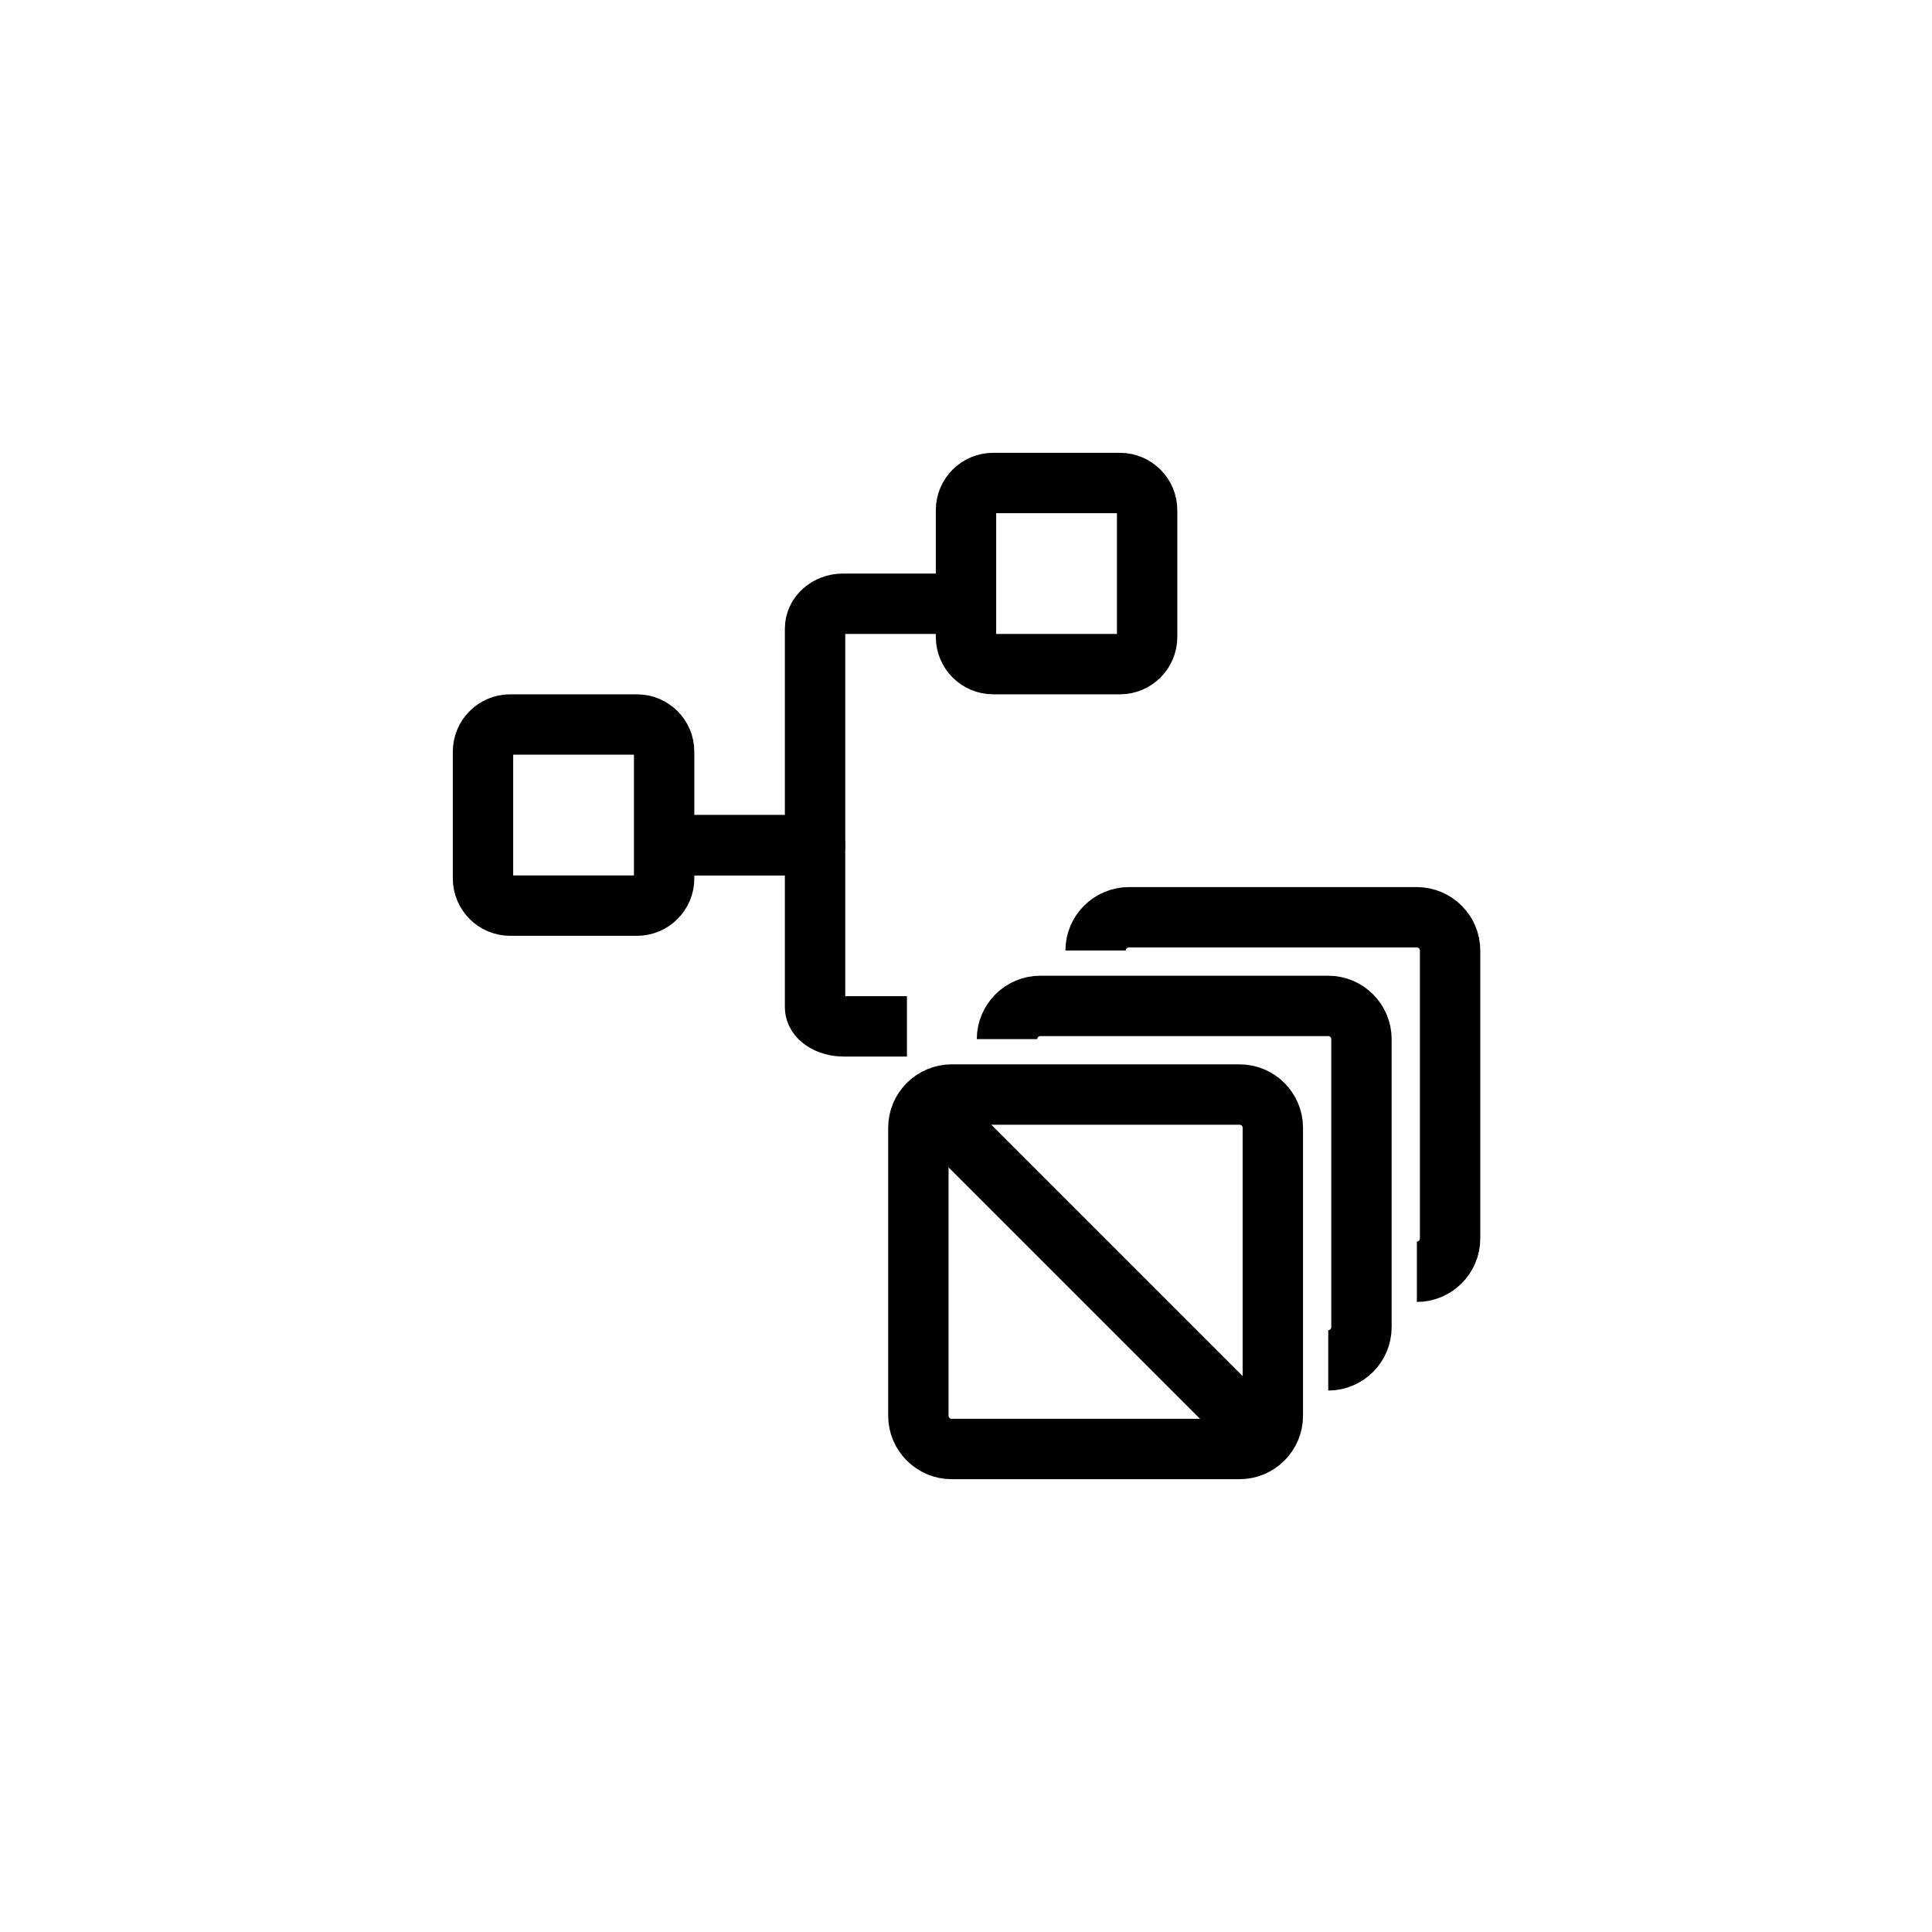
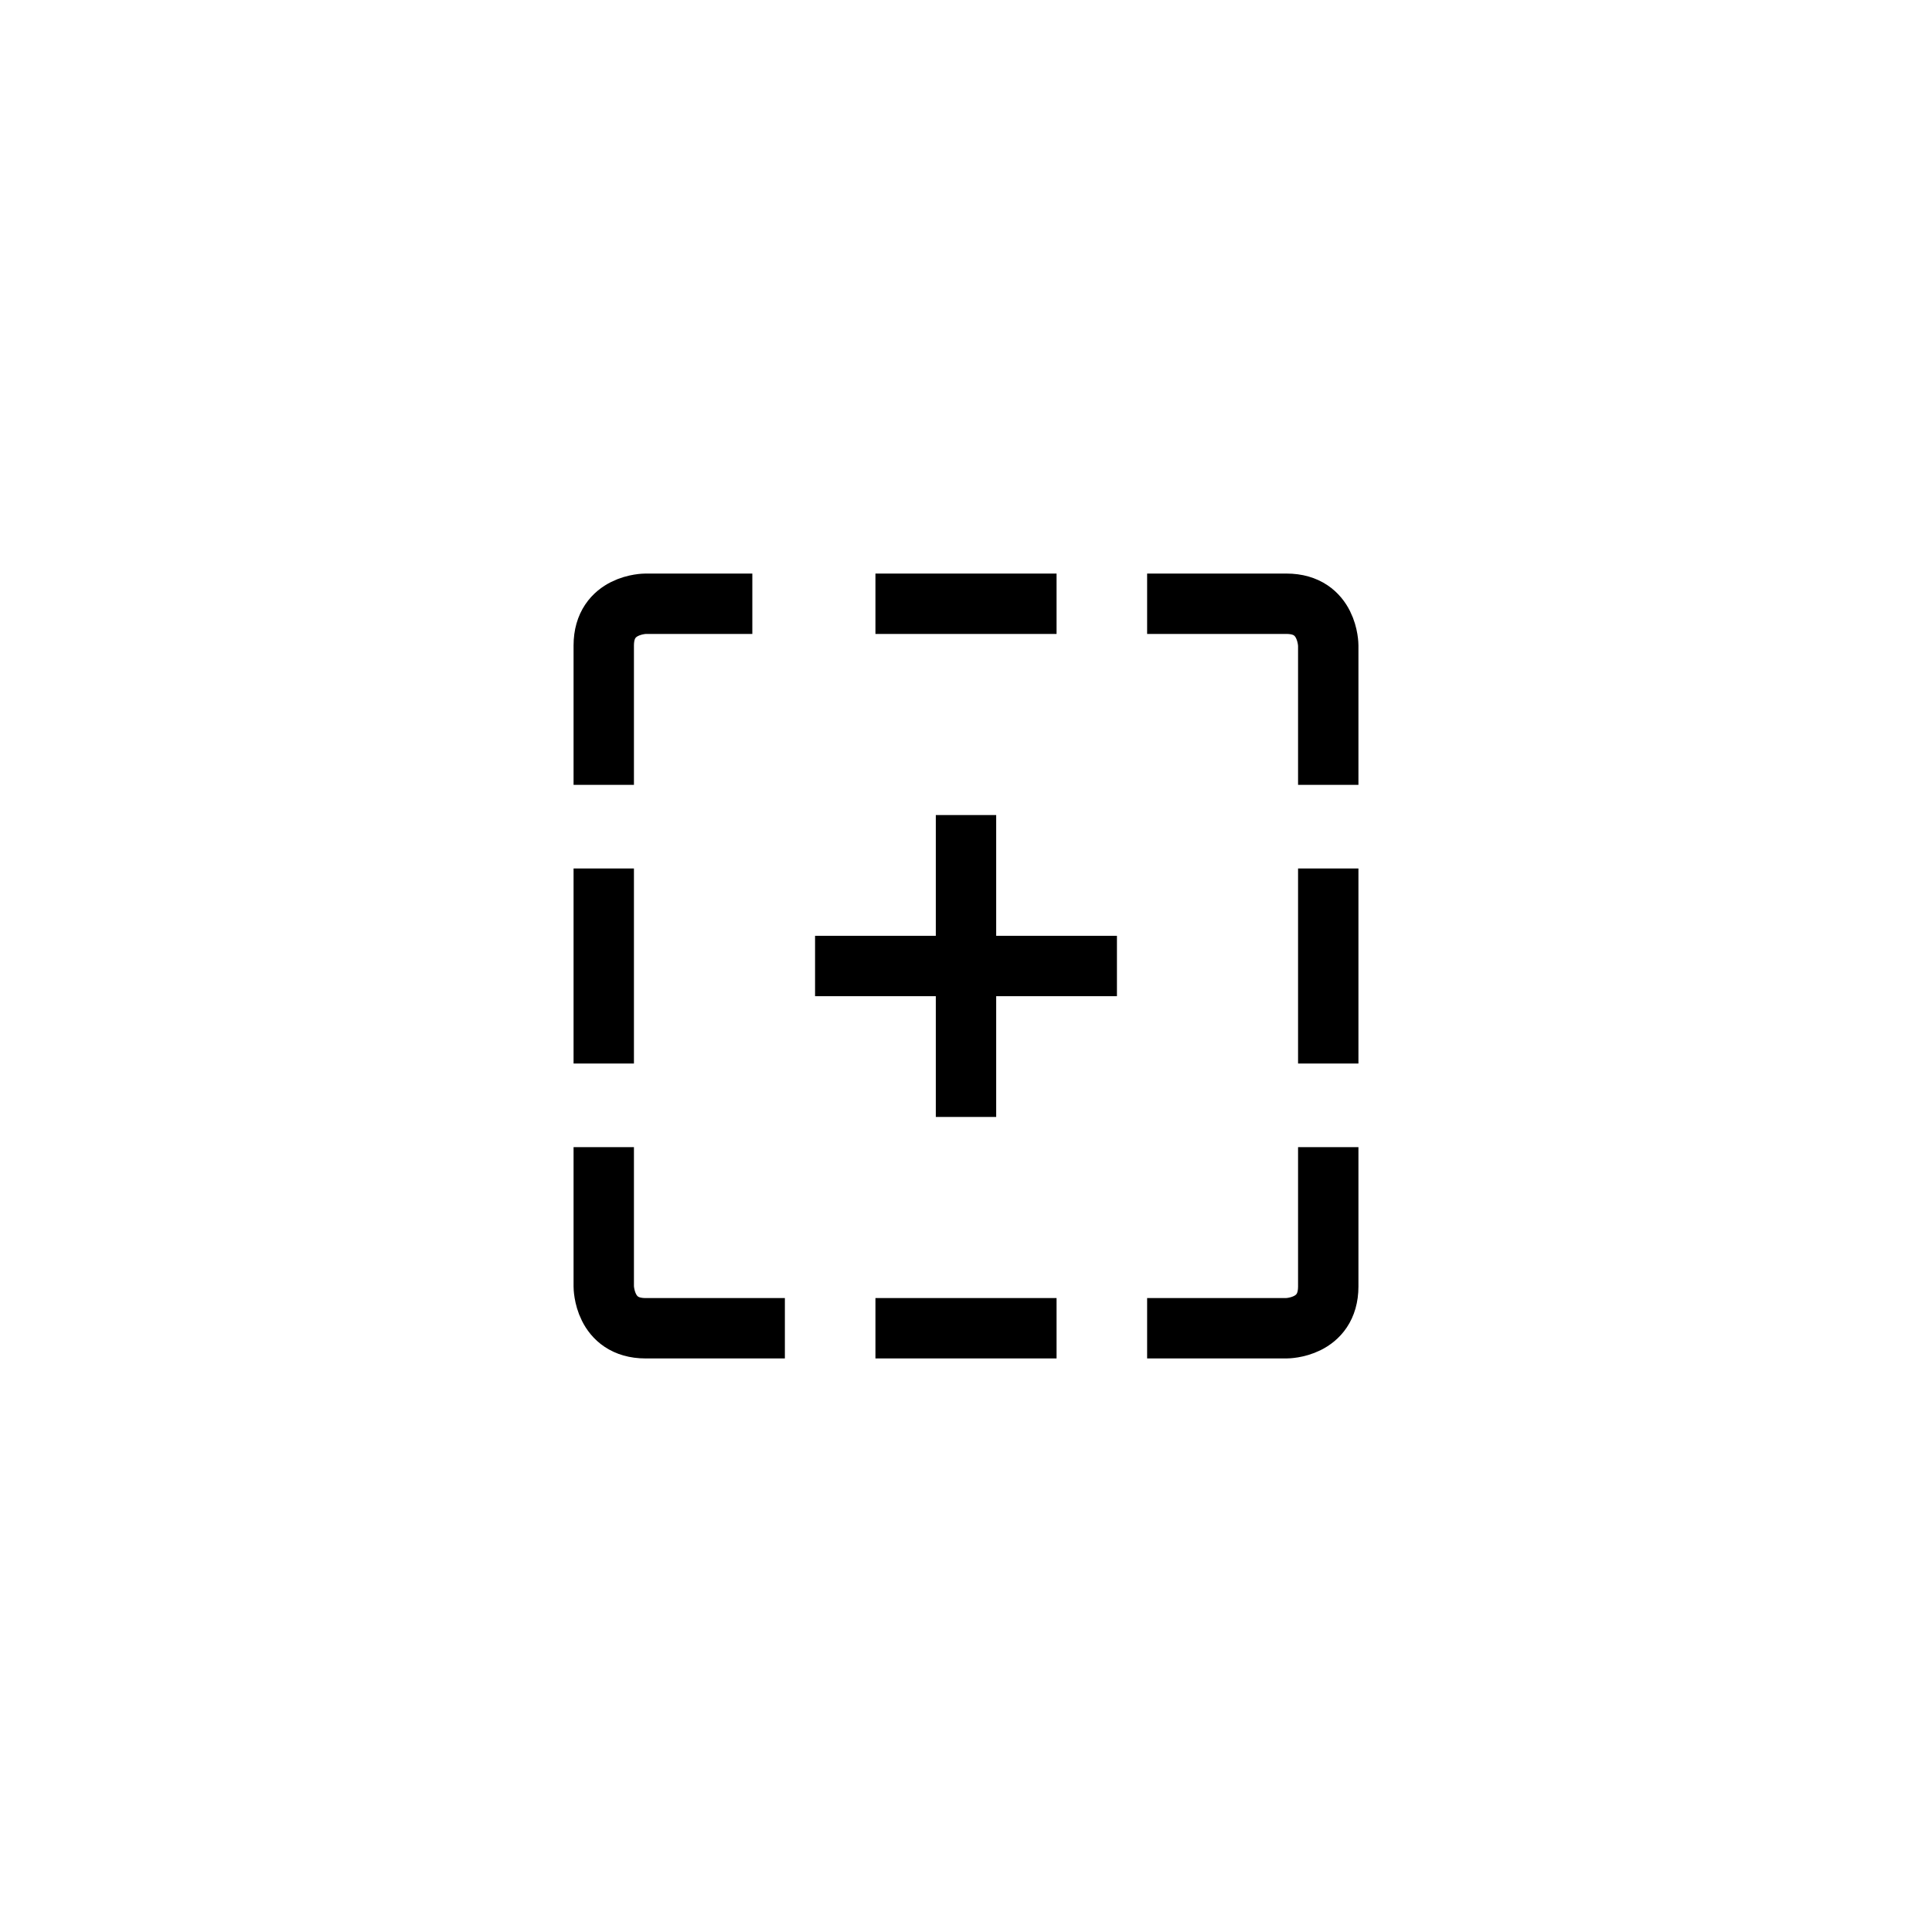
<svg xmlns="http://www.w3.org/2000/svg" viewBox="0 0 32 32" stroke="#000" fill="none" stroke-linejoin="round">
-   <path d="M18.55 8H16.45C16.202 8 16 8.202 16 8.45V10.55C16 10.798 16.202 11 16.45 11H18.55C18.798 11 19 10.798 19 10.55V8.45C19 8.203 18.797 8 18.55 8Z" />
-   <path d="M10.55 12H8.45C8.202 12 8 12.202 8 12.45V14.55C8 14.798 8.202 15 8.45 15H10.55C10.798 15 11 14.798 11 14.55V12.45C11.001 12.202 10.798 12 10.55 12Z" />
-   <path d="M11 14H13.5V10.411C13.5 10.184 13.707 10 13.961 10H16" />
-   <path d="M15.022 17H13.979C13.714 17 13.5 16.859 13.5 16.684V14H11" />
-   <path d="M21.082 23.45V18.679C21.082 18.377 20.835 18.129 20.532 18.129H15.762C15.459 18.129 15.211 18.377 15.211 18.679V23.45C15.211 23.752 15.459 24 15.762 24H20.532C20.835 24 21.082 23.752 21.082 23.45Z" />
-   <path d="M22 22.532C22.303 22.532 22.55 22.284 22.55 21.982V17.211C22.55 16.909 22.303 16.661 22 16.661H17.23C16.927 16.661 16.679 16.909 16.679 17.211" />
-   <path d="M23.468 21.064C23.77 21.064 24.018 20.817 24.018 20.514V15.743C24.018 15.441 23.77 15.193 23.468 15.193H18.698C18.395 15.193 18.147 15.441 18.147 15.743" />
-   <path d="M15.471 18.388L20.824 23.741" />
+   <path d="M14.5 10H17.5M19 10H21.308C22 10 22 10.692 22 10.692V13M22 14.385V17.615M22 19V21.308C22 22 21.308 22 21.308 22H19M17.5 22H14.5M13 22H10.692C10 22 10 21.308 10 21.308V19M10 17.615V14.385M10 13V10.692C10 10 10.692 10 10.692 10H12.461" />
+   <path d="M16 13.5V18.5" />
+   <path d="M13.5 16H18.5" />
</svg>
